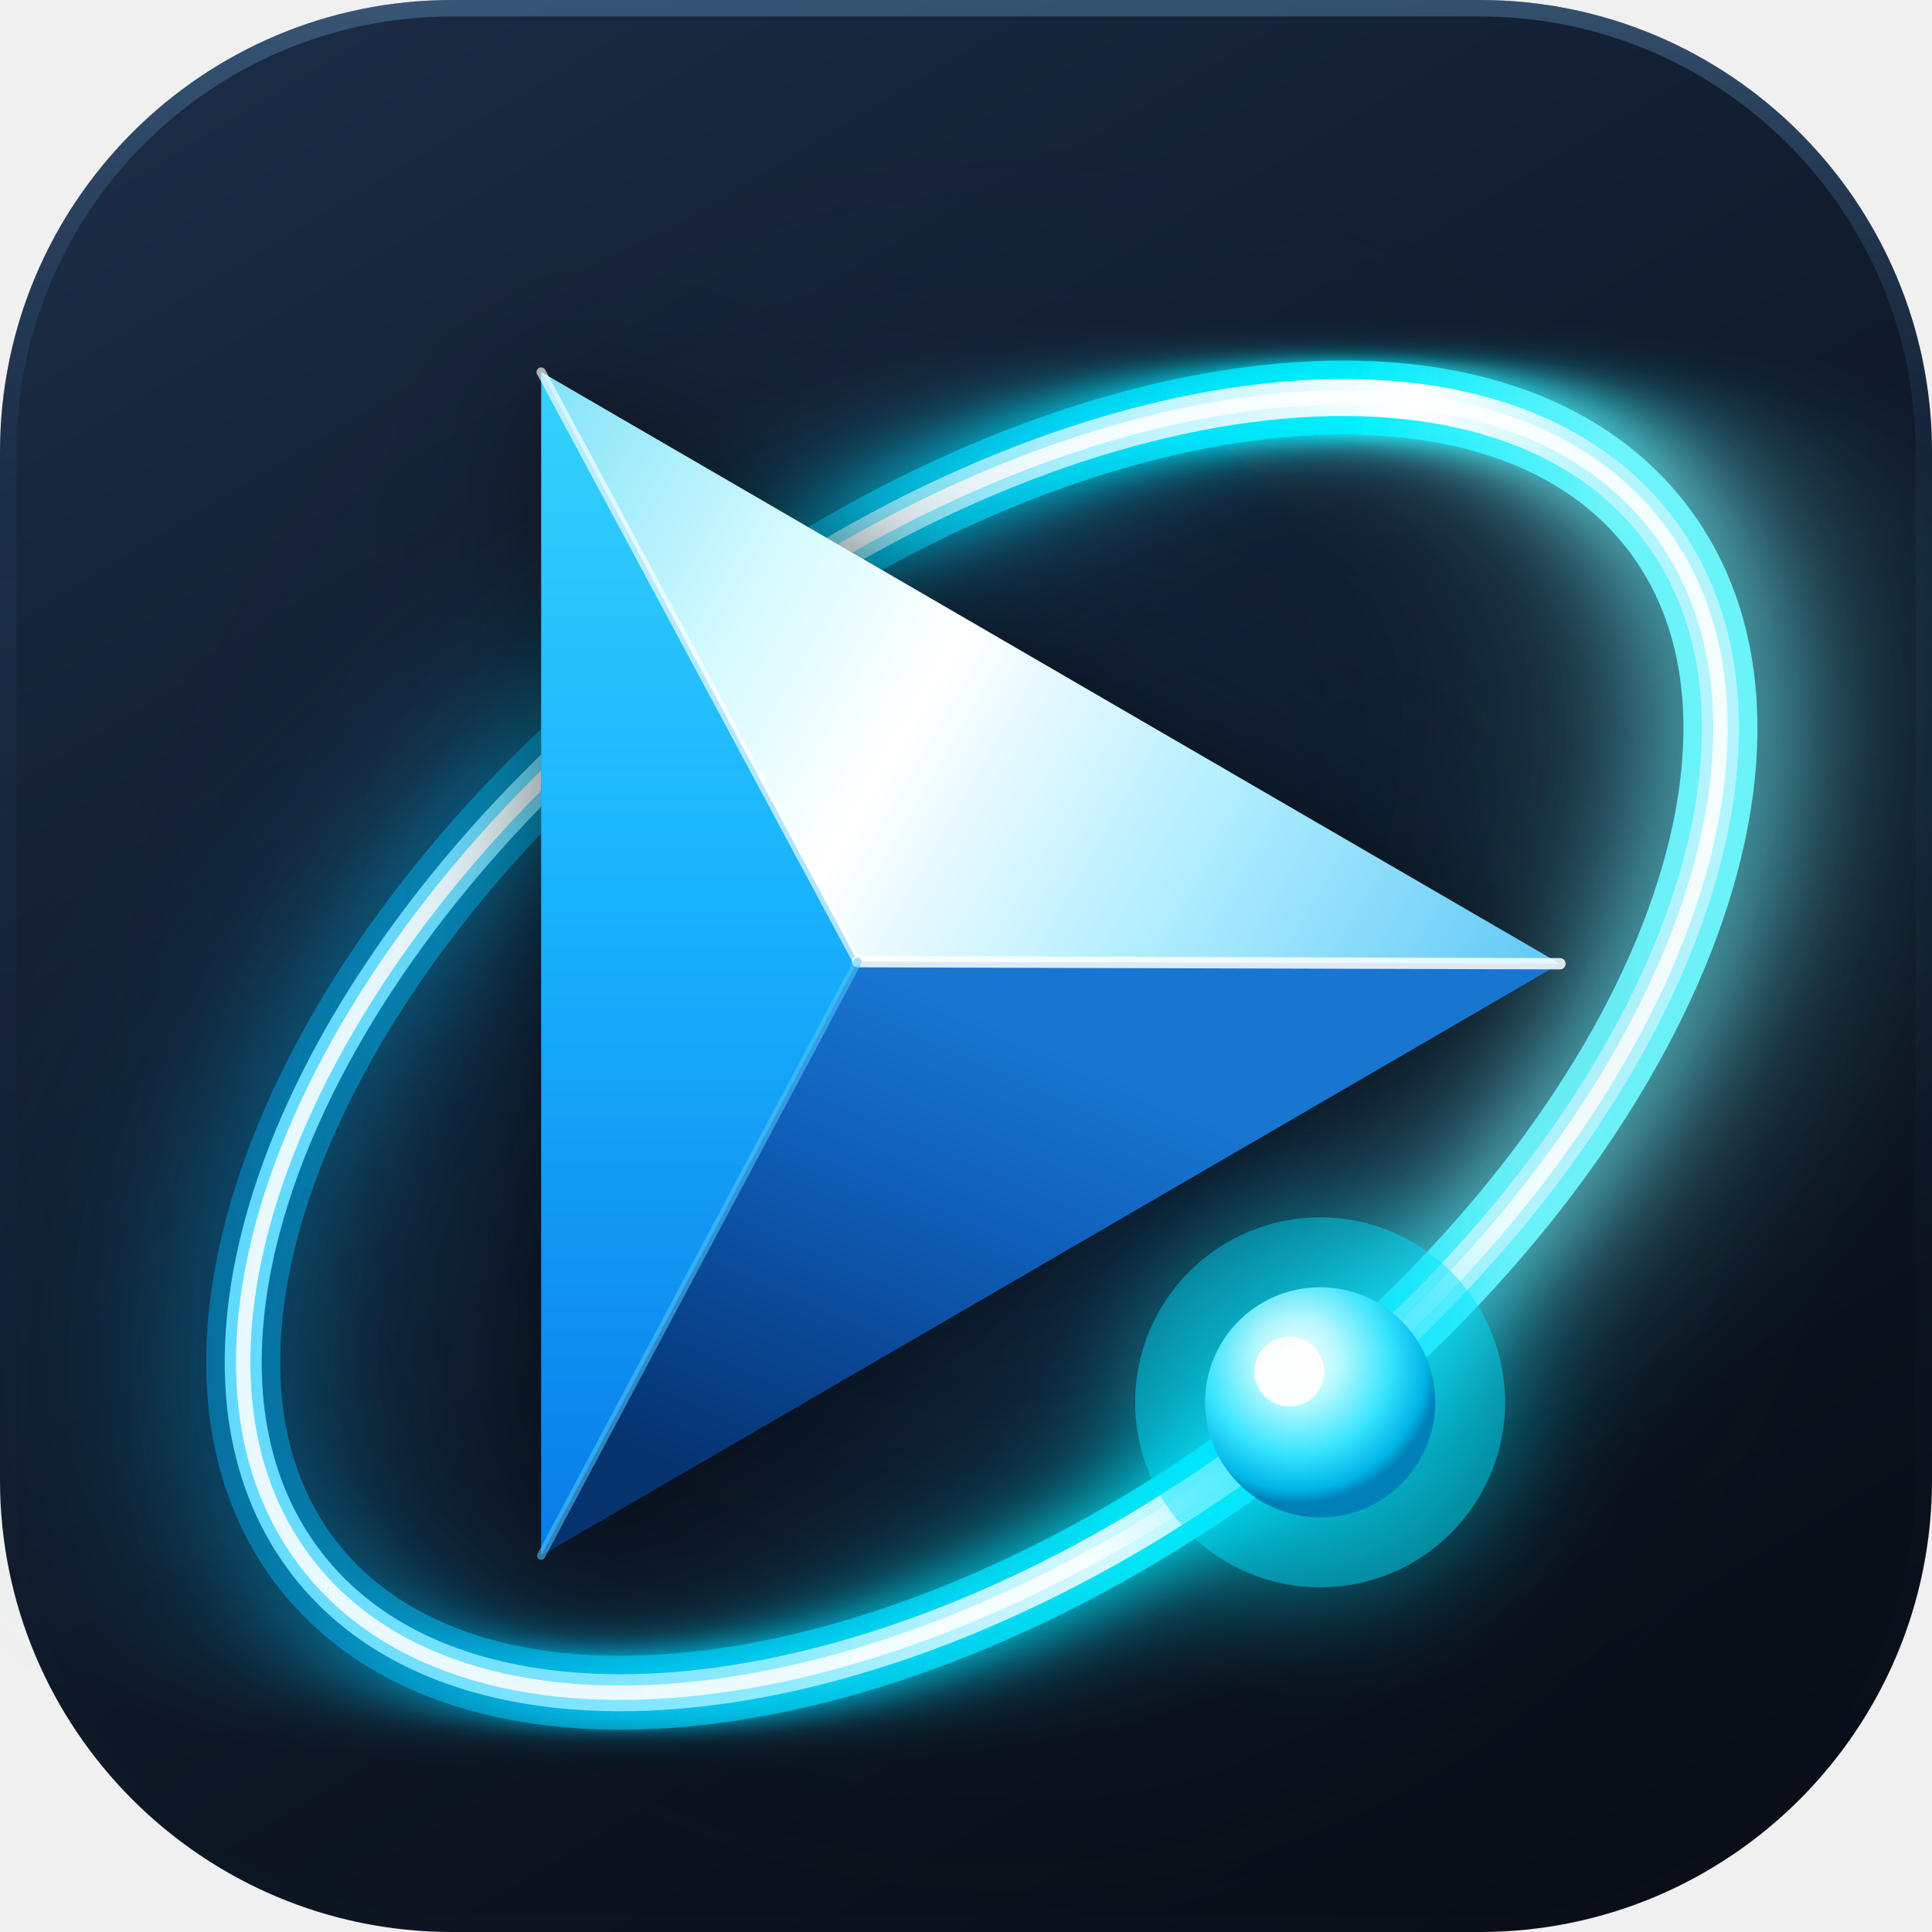
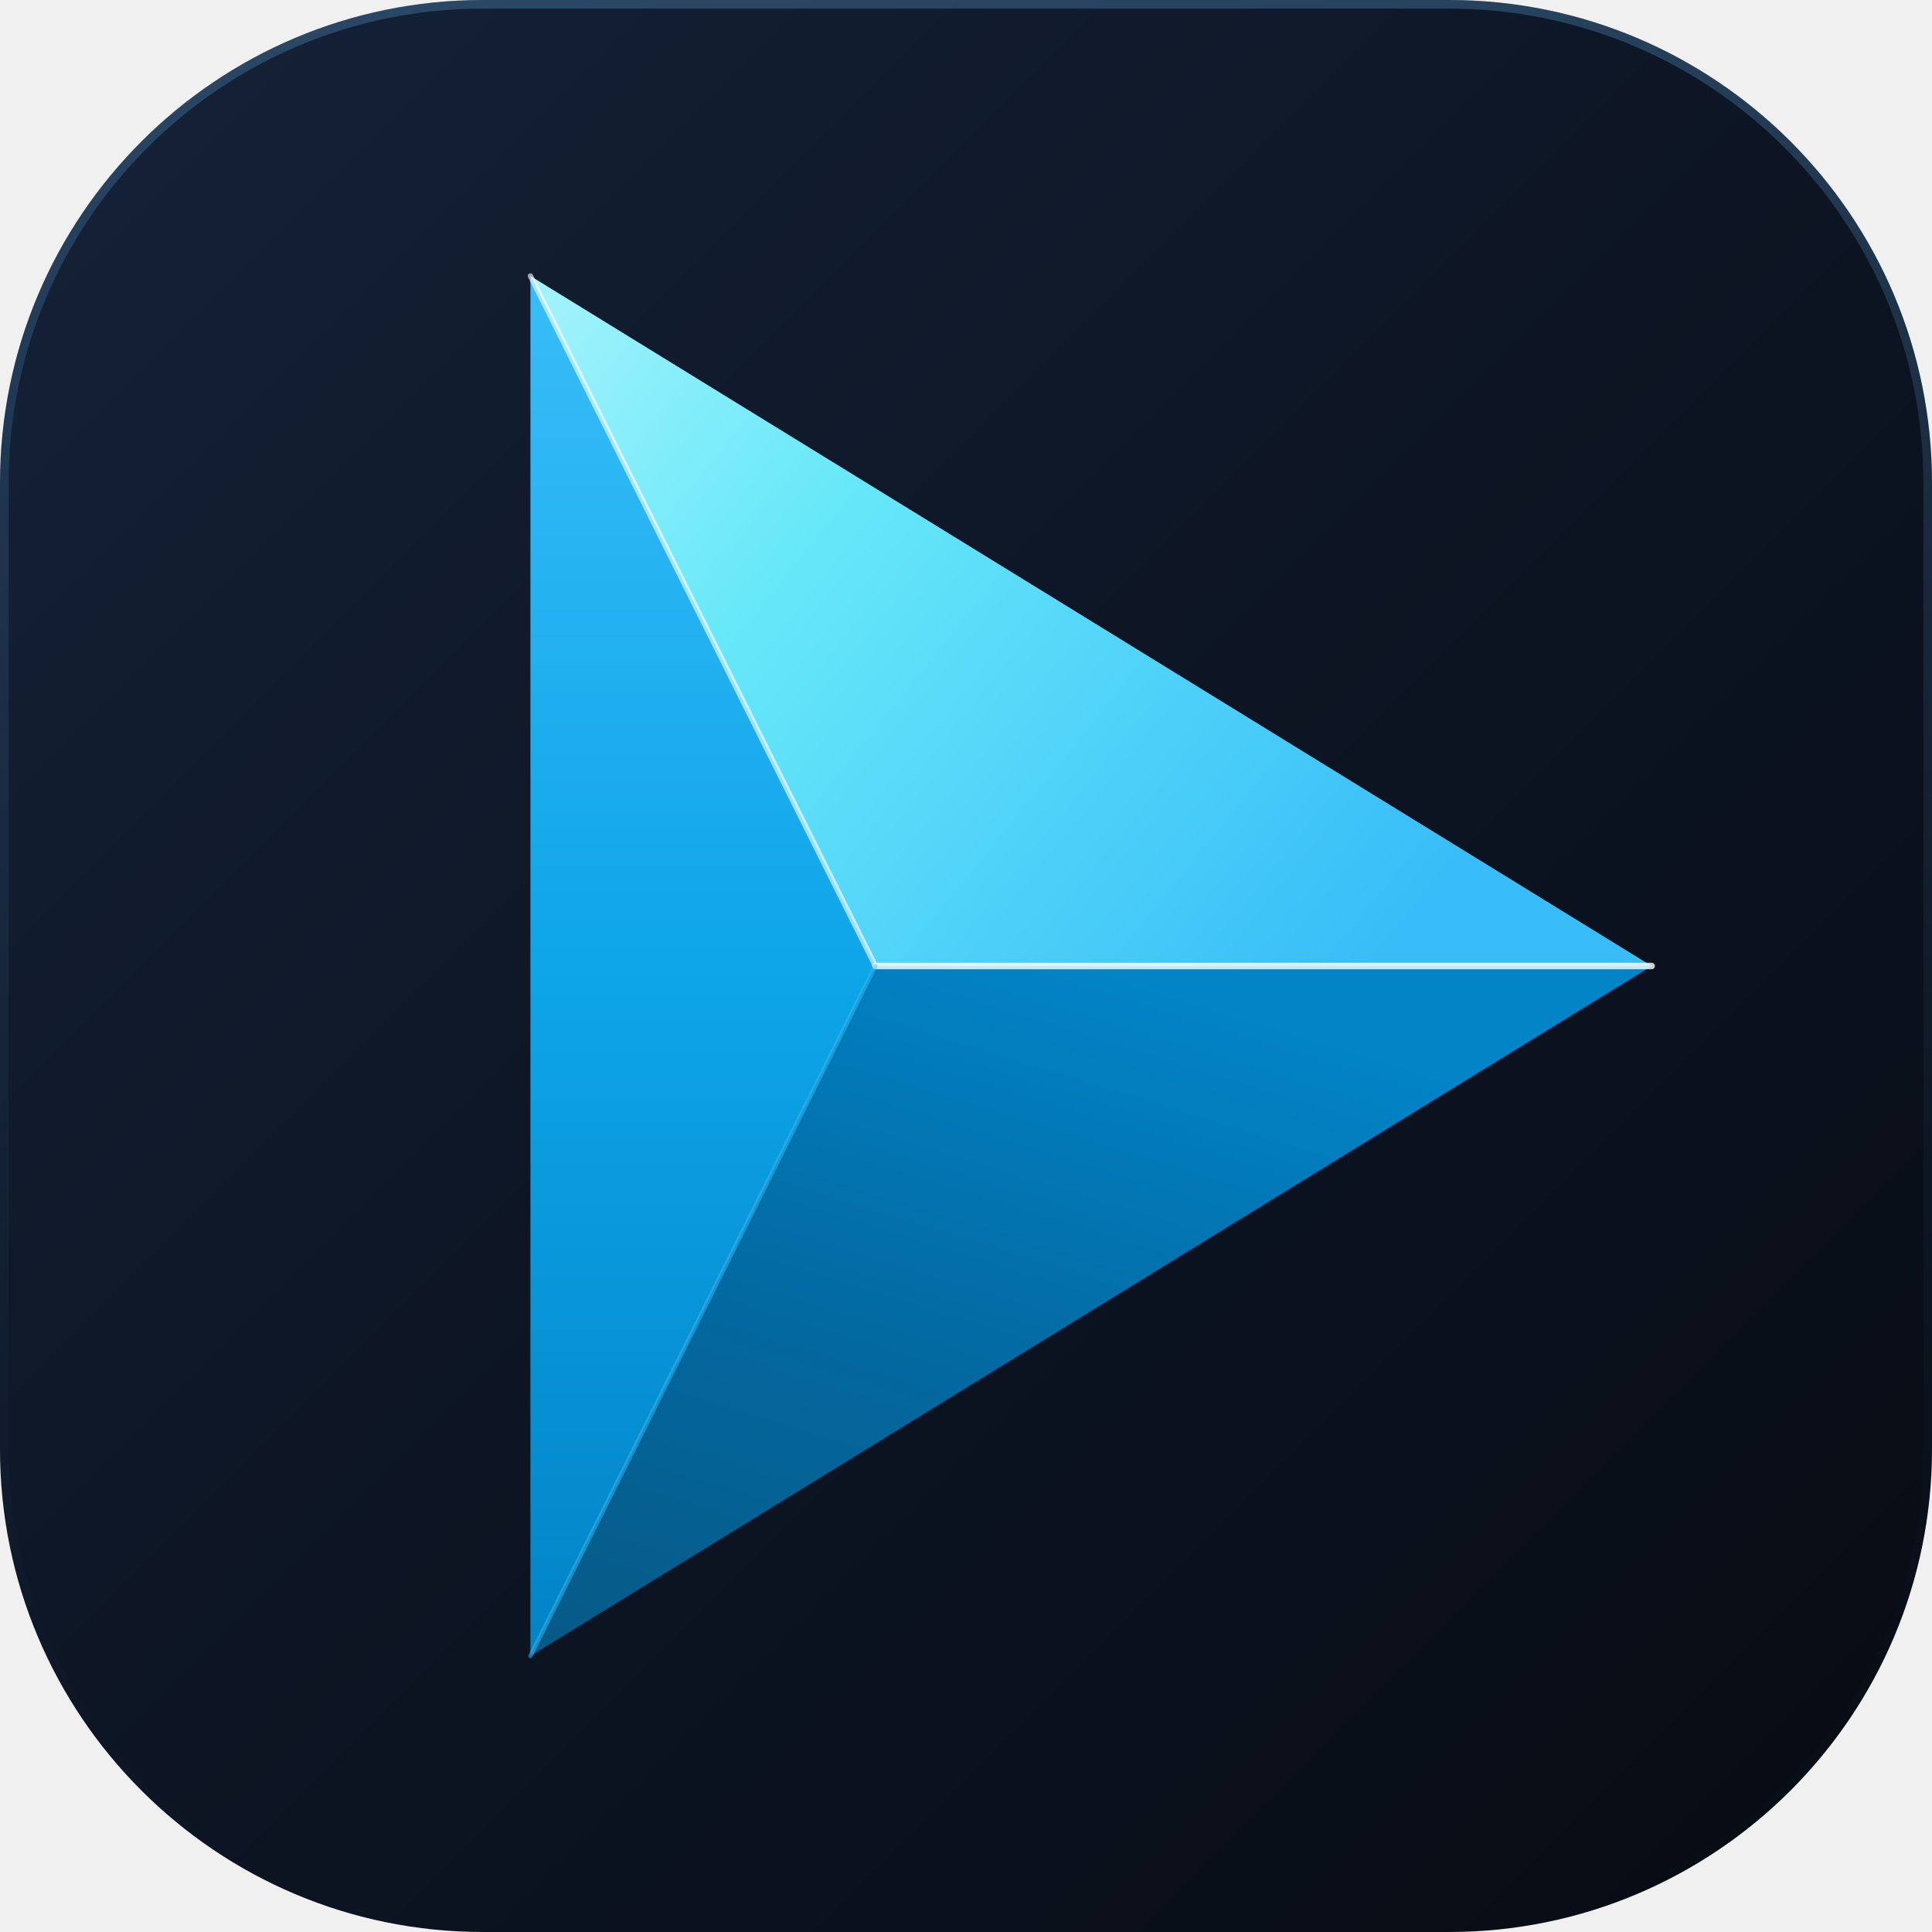
- <svg xmlns="http://www.w3.org/2000/svg" viewBox="7 7 94 94" aria-hidden="true">
+ <svg xmlns="http://www.w3.org/2000/svg" viewBox="64 64 896 896" aria-hidden="true">
  <defs>
-     <linearGradient id="logo-bg" x1="20%" y1="0%" x2="80%" y2="100%">
-       <stop offset="0%" stop-color="#1B2B43" />
-       <stop offset="45%" stop-color="#101B2B" />
-       <stop offset="100%" stop-color="#080D16" />
+     <linearGradient id="logo-bg" x1="0%" y1="0%" x2="100%" y2="100%">
+       <stop offset="0%" stop-color="#152238" />
+       <stop offset="50%" stop-color="#0D1524" />
+       <stop offset="100%" stop-color="#070B12" />
+     </linearGradient>
+     <linearGradient id="facet-top" x1="0%" y1="0%" x2="100%" y2="50%">
+       <stop offset="0%" stop-color="#A5F3FC" />
+       <stop offset="35%" stop-color="#67E8F9" />
+       <stop offset="100%" stop-color="#38BDF8" />
+     </linearGradient>
+     <linearGradient id="facet-spine" x1="0%" y1="0%" x2="0%" y2="100%">
+       <stop offset="0%" stop-color="#38BDF8" />
+       <stop offset="50%" stop-color="#0EA5E9" />
+       <stop offset="100%" stop-color="#0284C7" />
+     </linearGradient>
+     <linearGradient id="facet-bot" x1="50%" y1="0%" x2="0%" y2="100%">
+       <stop offset="0%" stop-color="#0284C7" />
+       <stop offset="50%" stop-color="#0369A1" />
+       <stop offset="100%" stop-color="#075985" />
    </linearGradient>
    <linearGradient id="squircle-rim" x1="0%" y1="0%" x2="0%" y2="100%">
-       <stop offset="0%" stop-color="#70A8DB" stop-opacity="0.35" />
-       <stop offset="25%" stop-color="#2D527C" stop-opacity="0.15" />
-       <stop offset="100%" stop-color="#0E1E33" stop-opacity="0.05" />
+       <stop offset="0%" stop-color="#70C4FF" stop-opacity="0.25" />
+       <stop offset="100%" stop-color="#0E1E33" stop-opacity="0.0" />
    </linearGradient>
-     <radialGradient id="ambient-bloom" cx="52%" cy="54%" r="48%">
-       <stop offset="0%" stop-color="#1E6CB5" stop-opacity="0.32" />
-       <stop offset="50%" stop-color="#103E70" stop-opacity="0.12" />
-       <stop offset="100%" stop-color="#080D16" stop-opacity="0" />
-     </radialGradient>
-     <linearGradient id="prism-top" x1="33.3" y1="25.1" x2="82.9" y2="53.9" gradientUnits="userSpaceOnUse">
-       <stop offset="0%" stop-color="#80E2F8" />
-       <stop offset="26%" stop-color="#D8FBFF" />
-       <stop offset="42%" stop-color="#FFFFFF" />
-       <stop offset="68%" stop-color="#B2EEFF" />
-       <stop offset="100%" stop-color="#60C8F6" />
-     </linearGradient>
-     <linearGradient id="prism-spine" x1="33.3" y1="25.1" x2="33.3" y2="82.7" gradientUnits="userSpaceOnUse">
-       <stop offset="0%" stop-color="#34D2FB" />
-       <stop offset="45%" stop-color="#19B2FD" />
-       <stop offset="100%" stop-color="#097CE8" />
-     </linearGradient>
-     <linearGradient id="prism-bottom" x1="48.7" y1="53.8" x2="38" y2="78" gradientUnits="userSpaceOnUse">
-       <stop offset="0%" stop-color="#1876D0" />
-       <stop offset="35%" stop-color="#0F5EB8" />
-       <stop offset="70%" stop-color="#094590" />
-       <stop offset="100%" stop-color="#06326E" />
-     </linearGradient>
-     <filter id="neon-glow" x="-40%" y="-40%" width="180%" height="180%">
-       <feGaussianBlur stdDeviation="2.2" result="blur1" />
-       <feGaussianBlur stdDeviation="4.5" result="blur2" />
-       <feMerge>
-         <feMergeNode in="blur2" />
-         <feMergeNode in="blur1" />
-         <feMergeNode in="SourceGraphic" />
-       </feMerge>
-     </filter>
-     <linearGradient id="ring-glow-grad" x1="30" y1="30" x2="75" y2="75" gradientUnits="userSpaceOnUse">
-       <stop offset="0%" stop-color="#00A2E8" stop-opacity="0.45" />
-       <stop offset="40%" stop-color="#00D2FF" stop-opacity="0.6" />
-       <stop offset="80%" stop-color="#00F0FF" stop-opacity="0.9" />
-       <stop offset="100%" stop-color="#6DF7FF" stop-opacity="0.95" />
-     </linearGradient>
-     <linearGradient id="ring-core-grad" x1="30" y1="30" x2="75" y2="75" gradientUnits="userSpaceOnUse">
-       <stop offset="0%" stop-color="#5CD7FF" />
-       <stop offset="50%" stop-color="#8EECFF" />
-       <stop offset="85%" stop-color="#FFFFFF" />
-       <stop offset="100%" stop-color="#B2F5FF" />
-     </linearGradient>
-     <radialGradient id="node-sphere" cx="40%" cy="32%" r="62%">
-       <stop offset="0%" stop-color="#FFFFFF" />
-       <stop offset="30%" stop-color="#B6FAFF" />
-       <stop offset="65%" stop-color="#38E5FF" />
-       <stop offset="90%" stop-color="#00B6E8" />
-       <stop offset="100%" stop-color="#0080B8" />
-     </radialGradient>
-     <filter id="node-glow" x="-60%" y="-60%" width="220%" height="220%">
-       <feGaussianBlur stdDeviation="3.0" result="glow" />
-       <feMerge>
-         <feMergeNode in="glow" />
-         <feMergeNode in="SourceGraphic" />
-       </feMerge>
-     </filter>
  </defs>
-   <rect x="7" y="7" width="94" height="94" rx="22" fill="url(#logo-bg)" />
-   <rect x="7" y="7" width="94" height="94" rx="22" fill="url(#ambient-bloom)" />
-   <rect x="7.4" y="7.4" width="93.2" height="93.2" rx="21.6" fill="none" stroke="url(#squircle-rim)" stroke-width="0.8" />
-   <g transform="rotate(-37.46 54.77 57.85)">
-     <ellipse cx="54.77" cy="57.85" rx="41.41" ry="23.85" fill="none" stroke="url(#ring-glow-grad)" stroke-width="3.6" filter="url(#neon-glow)" />
-     <ellipse cx="54.77" cy="57.85" rx="41.41" ry="23.85" fill="none" stroke="url(#ring-core-grad)" stroke-width="1.8" />
-     <ellipse cx="54.77" cy="57.85" rx="41.41" ry="23.85" fill="none" stroke="#FFFFFF" stroke-width="0.7" stroke-opacity="0.85" />
-   </g>
-   <circle cx="71.23" cy="75.23" r="9.0" fill="#00E5FF" fill-opacity="0.45" filter="url(#node-glow)" />
-   <circle cx="71.23" cy="75.23" r="5.6" fill="url(#node-sphere)" />
-   <circle cx="69.73" cy="73.73" r="1.7" fill="#FFFFFF" fill-opacity="0.95" />
-   <polygon points="33.33,25.10 82.90,53.89 33.33,82.69" fill="#000000" fill-opacity="0.32" filter="url(#neon-glow)" />
-   <polygon points="48.73,53.79 82.90,53.89 33.33,82.69" fill="url(#prism-bottom)" />
-   <polygon points="33.33,25.10 48.73,53.79 33.33,82.69" fill="url(#prism-spine)" />
-   <polygon points="33.33,25.10 82.90,53.89 48.73,53.79" fill="url(#prism-top)" />
-   <line x1="48.73" y1="53.79" x2="82.90" y2="53.89" stroke="#FFFFFF" stroke-width="0.55" stroke-opacity="0.85" stroke-linecap="round" />
-   <line x1="33.33" y1="25.10" x2="48.73" y2="53.79" stroke="#FFFFFF" stroke-width="0.45" stroke-opacity="0.65" stroke-linecap="round" />
-   <line x1="33.33" y1="82.69" x2="48.73" y2="53.79" stroke="#50C8FF" stroke-width="0.4" stroke-opacity="0.55" stroke-linecap="round" />
+   <rect x="64" y="64" width="896" height="896" rx="224" fill="url(#logo-bg)" />
+   <rect x="66" y="66" width="892" height="892" rx="222" fill="none" stroke="url(#squircle-rim)" stroke-width="4" />
+   <polygon points="470,512 830,512 310,832" fill="url(#facet-bot)" />
+   <polygon points="310,192 470,512 310,832" fill="url(#facet-spine)" />
+   <polygon points="310,192 830,512 470,512" fill="url(#facet-top)" />
+   <line x1="470" y1="512" x2="830" y2="512" stroke="#FFFFFF" stroke-opacity="0.8" stroke-width="3" stroke-linecap="round" />
+   <line x1="310" y1="192" x2="470" y2="512" stroke="#FFFFFF" stroke-opacity="0.6" stroke-width="2.5" stroke-linecap="round" />
+   <line x1="310" y1="832" x2="470" y2="512" stroke="#38BDF8" stroke-opacity="0.5" stroke-width="2" stroke-linecap="round" />
</svg>
